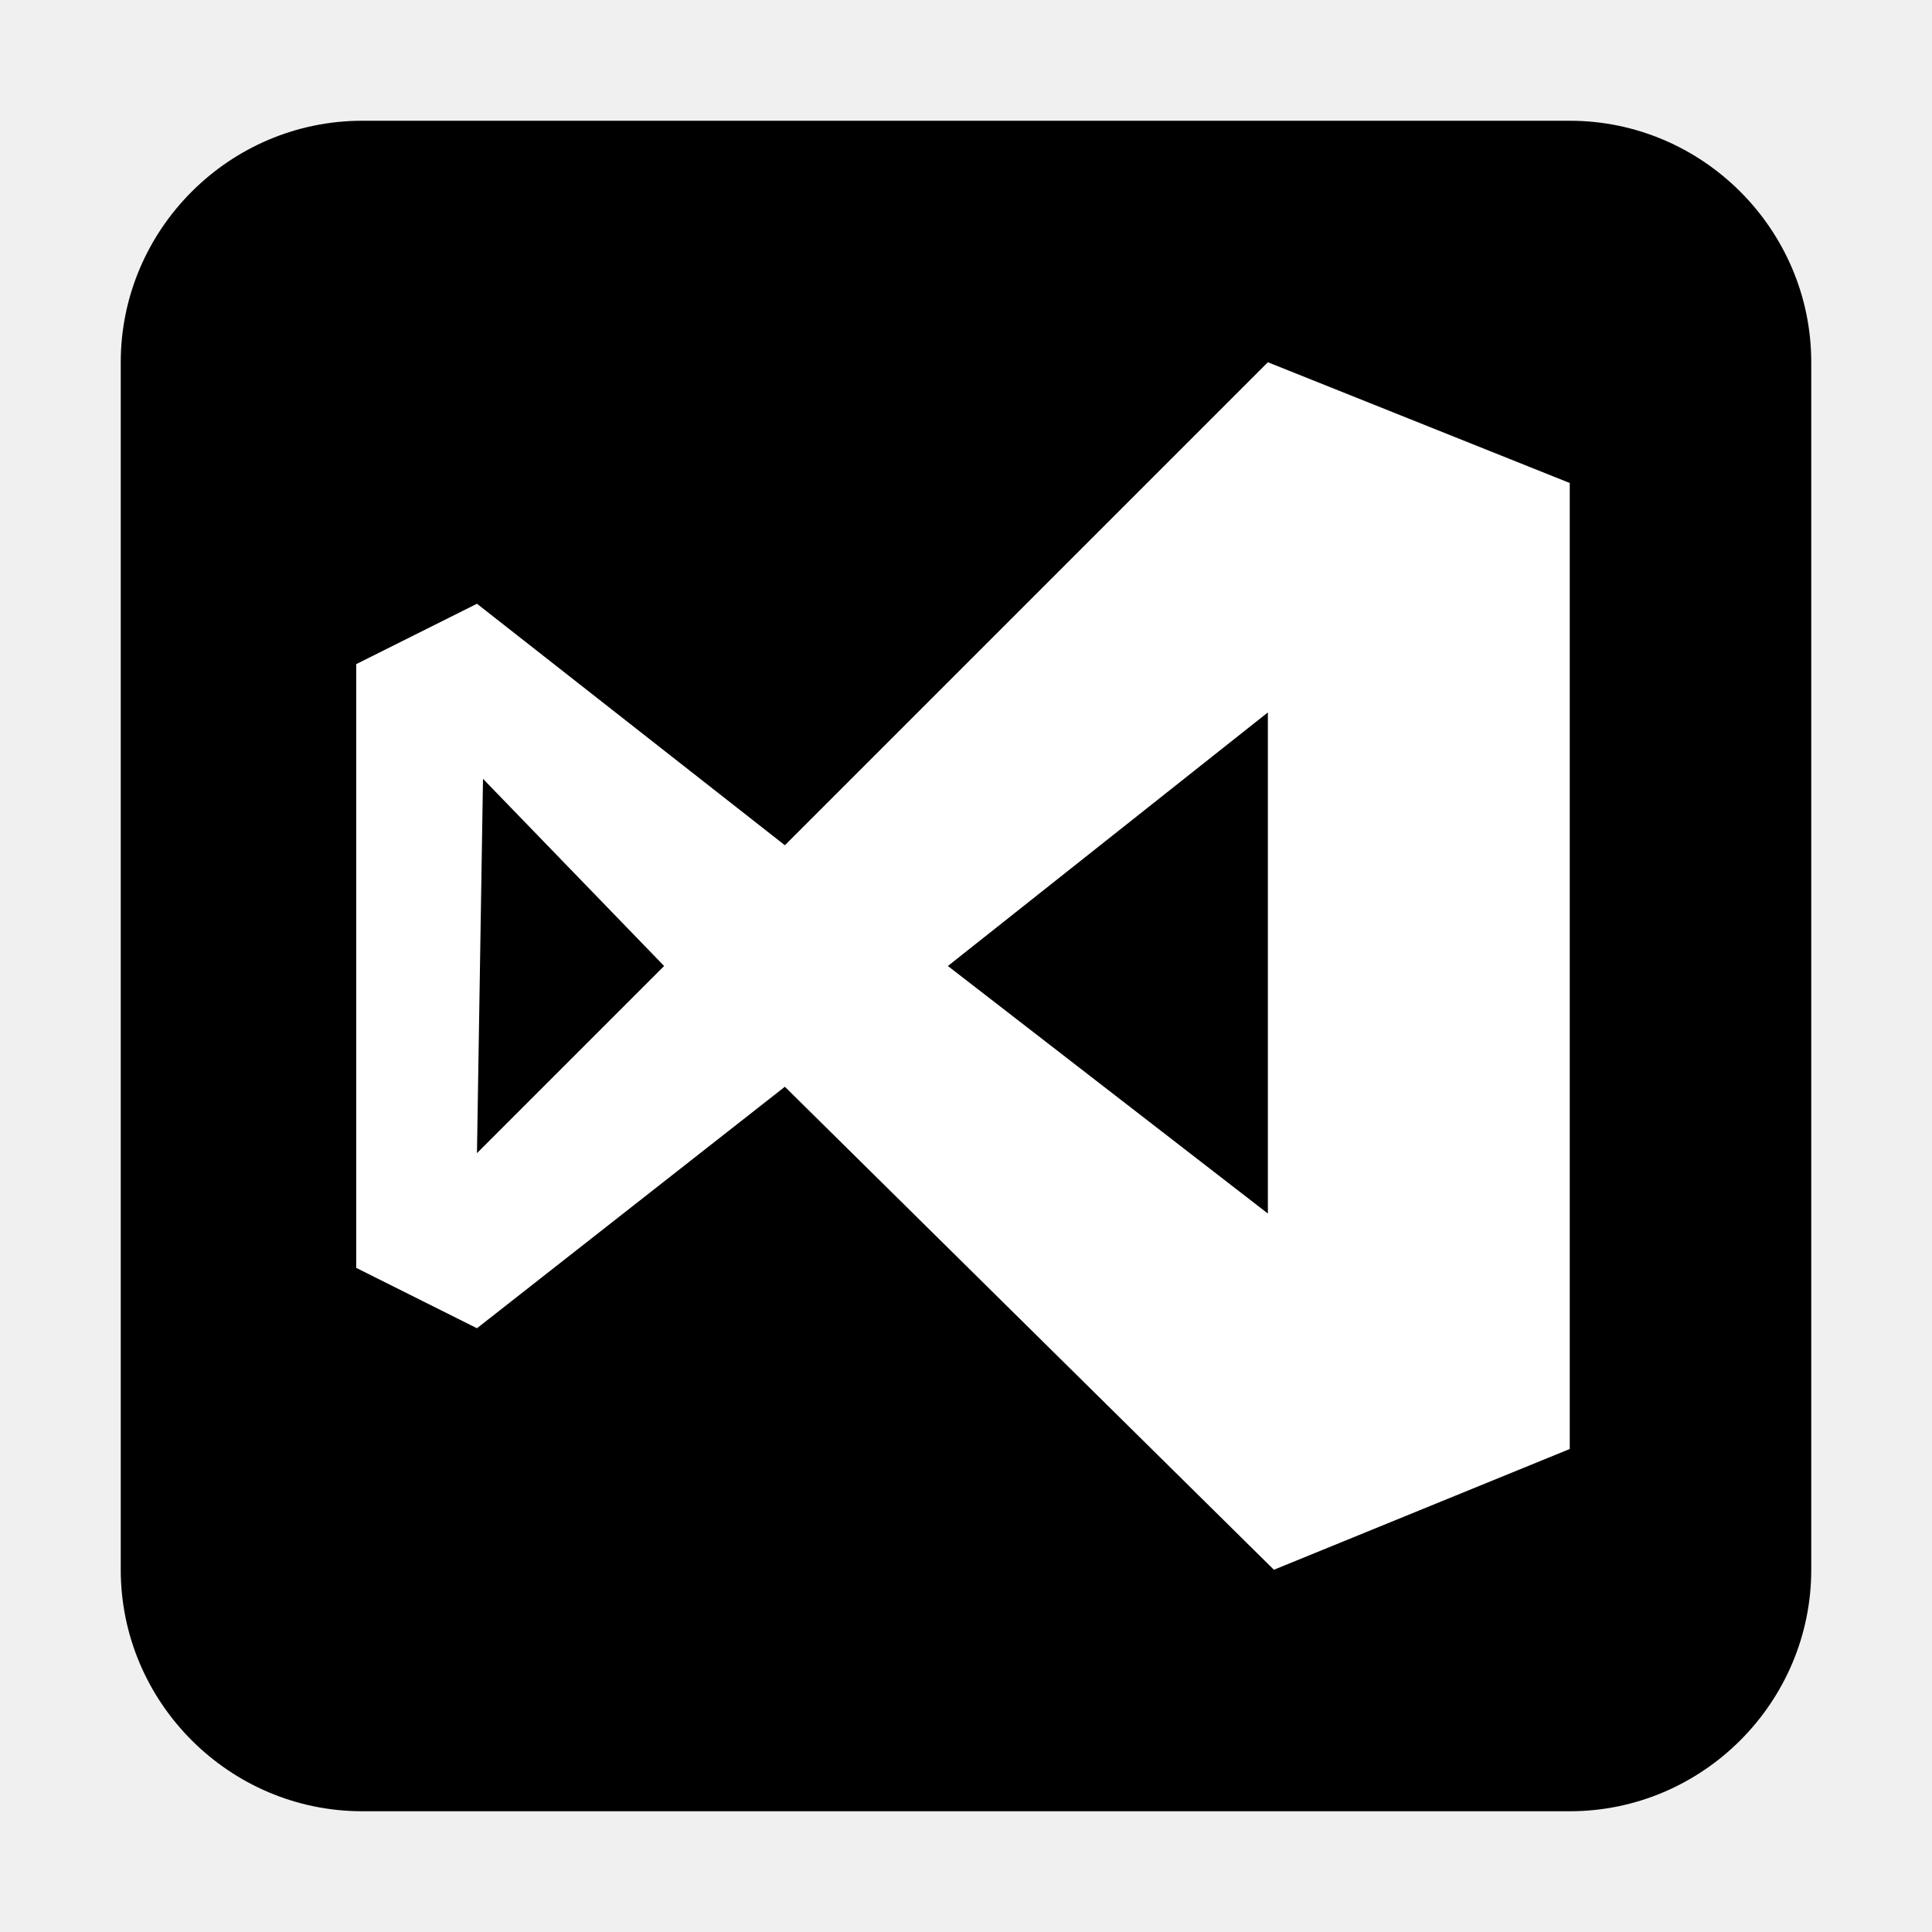
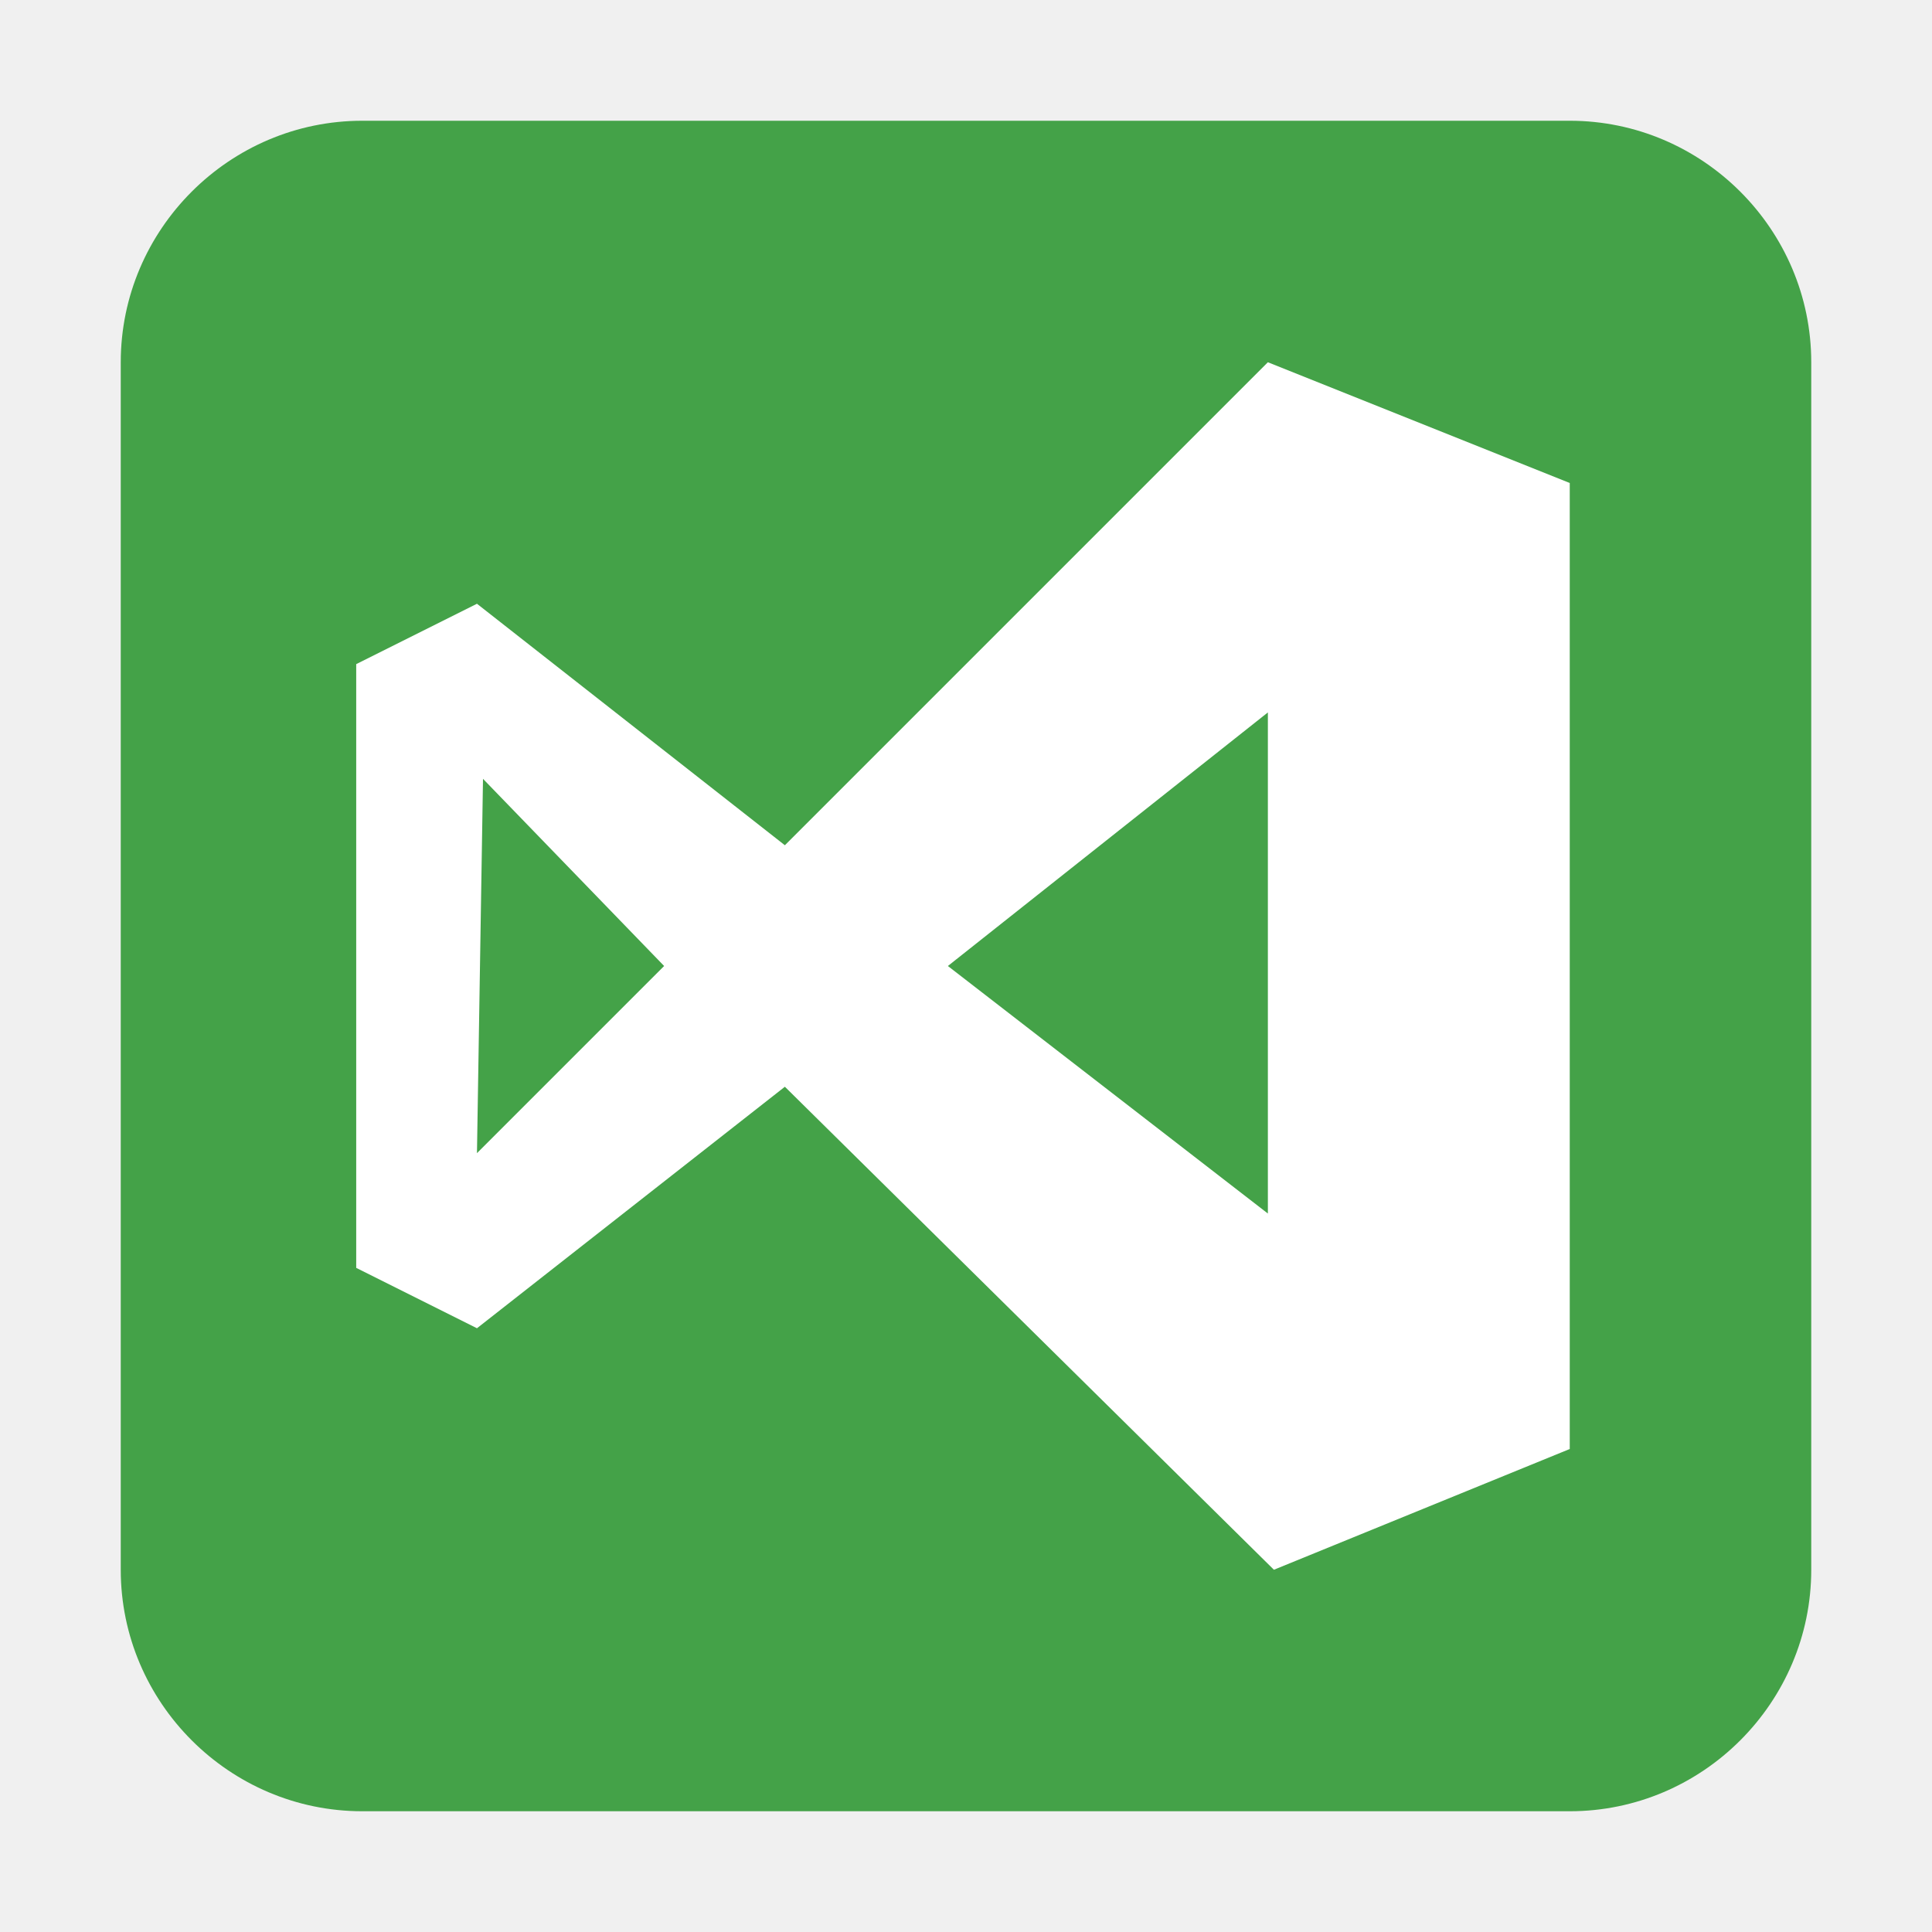
- <svg xmlns="http://www.w3.org/2000/svg" width="800px" height="800px" viewBox="0 0 32 32" id="Camada_1" version="1.1" xml:space="preserve">
-   <style type="text/css">
- 	.st0{fill:#FFFFFF;}
- </style>
-   <path d="M6,2h20c2.2,0,4,1.8,4,4v20c0,2.2-1.8,4-4,4H6c-2.2,0-4-1.8-4-4V6C2,3.8,3.8,2,6,2z" />
-   <path class="st0" d="M26,24l-4.9,2l-8.1-8l-5.1,4l-2-1V11l2-1l5.1,4l8-8L26,8V24z M15.7,16l5.3,4.1l0,0v-8.3L15.7,16L15.7,16z   M7.9,19.1L7.9,19.1L11,16l-3-3.1l0,0L7.9,19.1L7.9,19.1z" />
+ <svg xmlns="http://www.w3.org/2000/svg" width="800" height="800" viewBox="0 0 800 800" fill="none">
+   <path d="M150 50H650C705 50 750 95 750 150V650C750 705 705 750 650 750H150C95 750 50 705 50 650V150C50 95 95 50 150 50Z" fill="#44A248" />
+   <path d="M650 600L527.5 650L325 450L197.5 550L147.5 525V275L197.5 250L325 350L525 150L650 200V600ZM392.5 400L525 502.5V295L392.5 400ZM197.5 477.5L275 400L200 322.5L197.5 477.5Z" fill="white" />
</svg>
